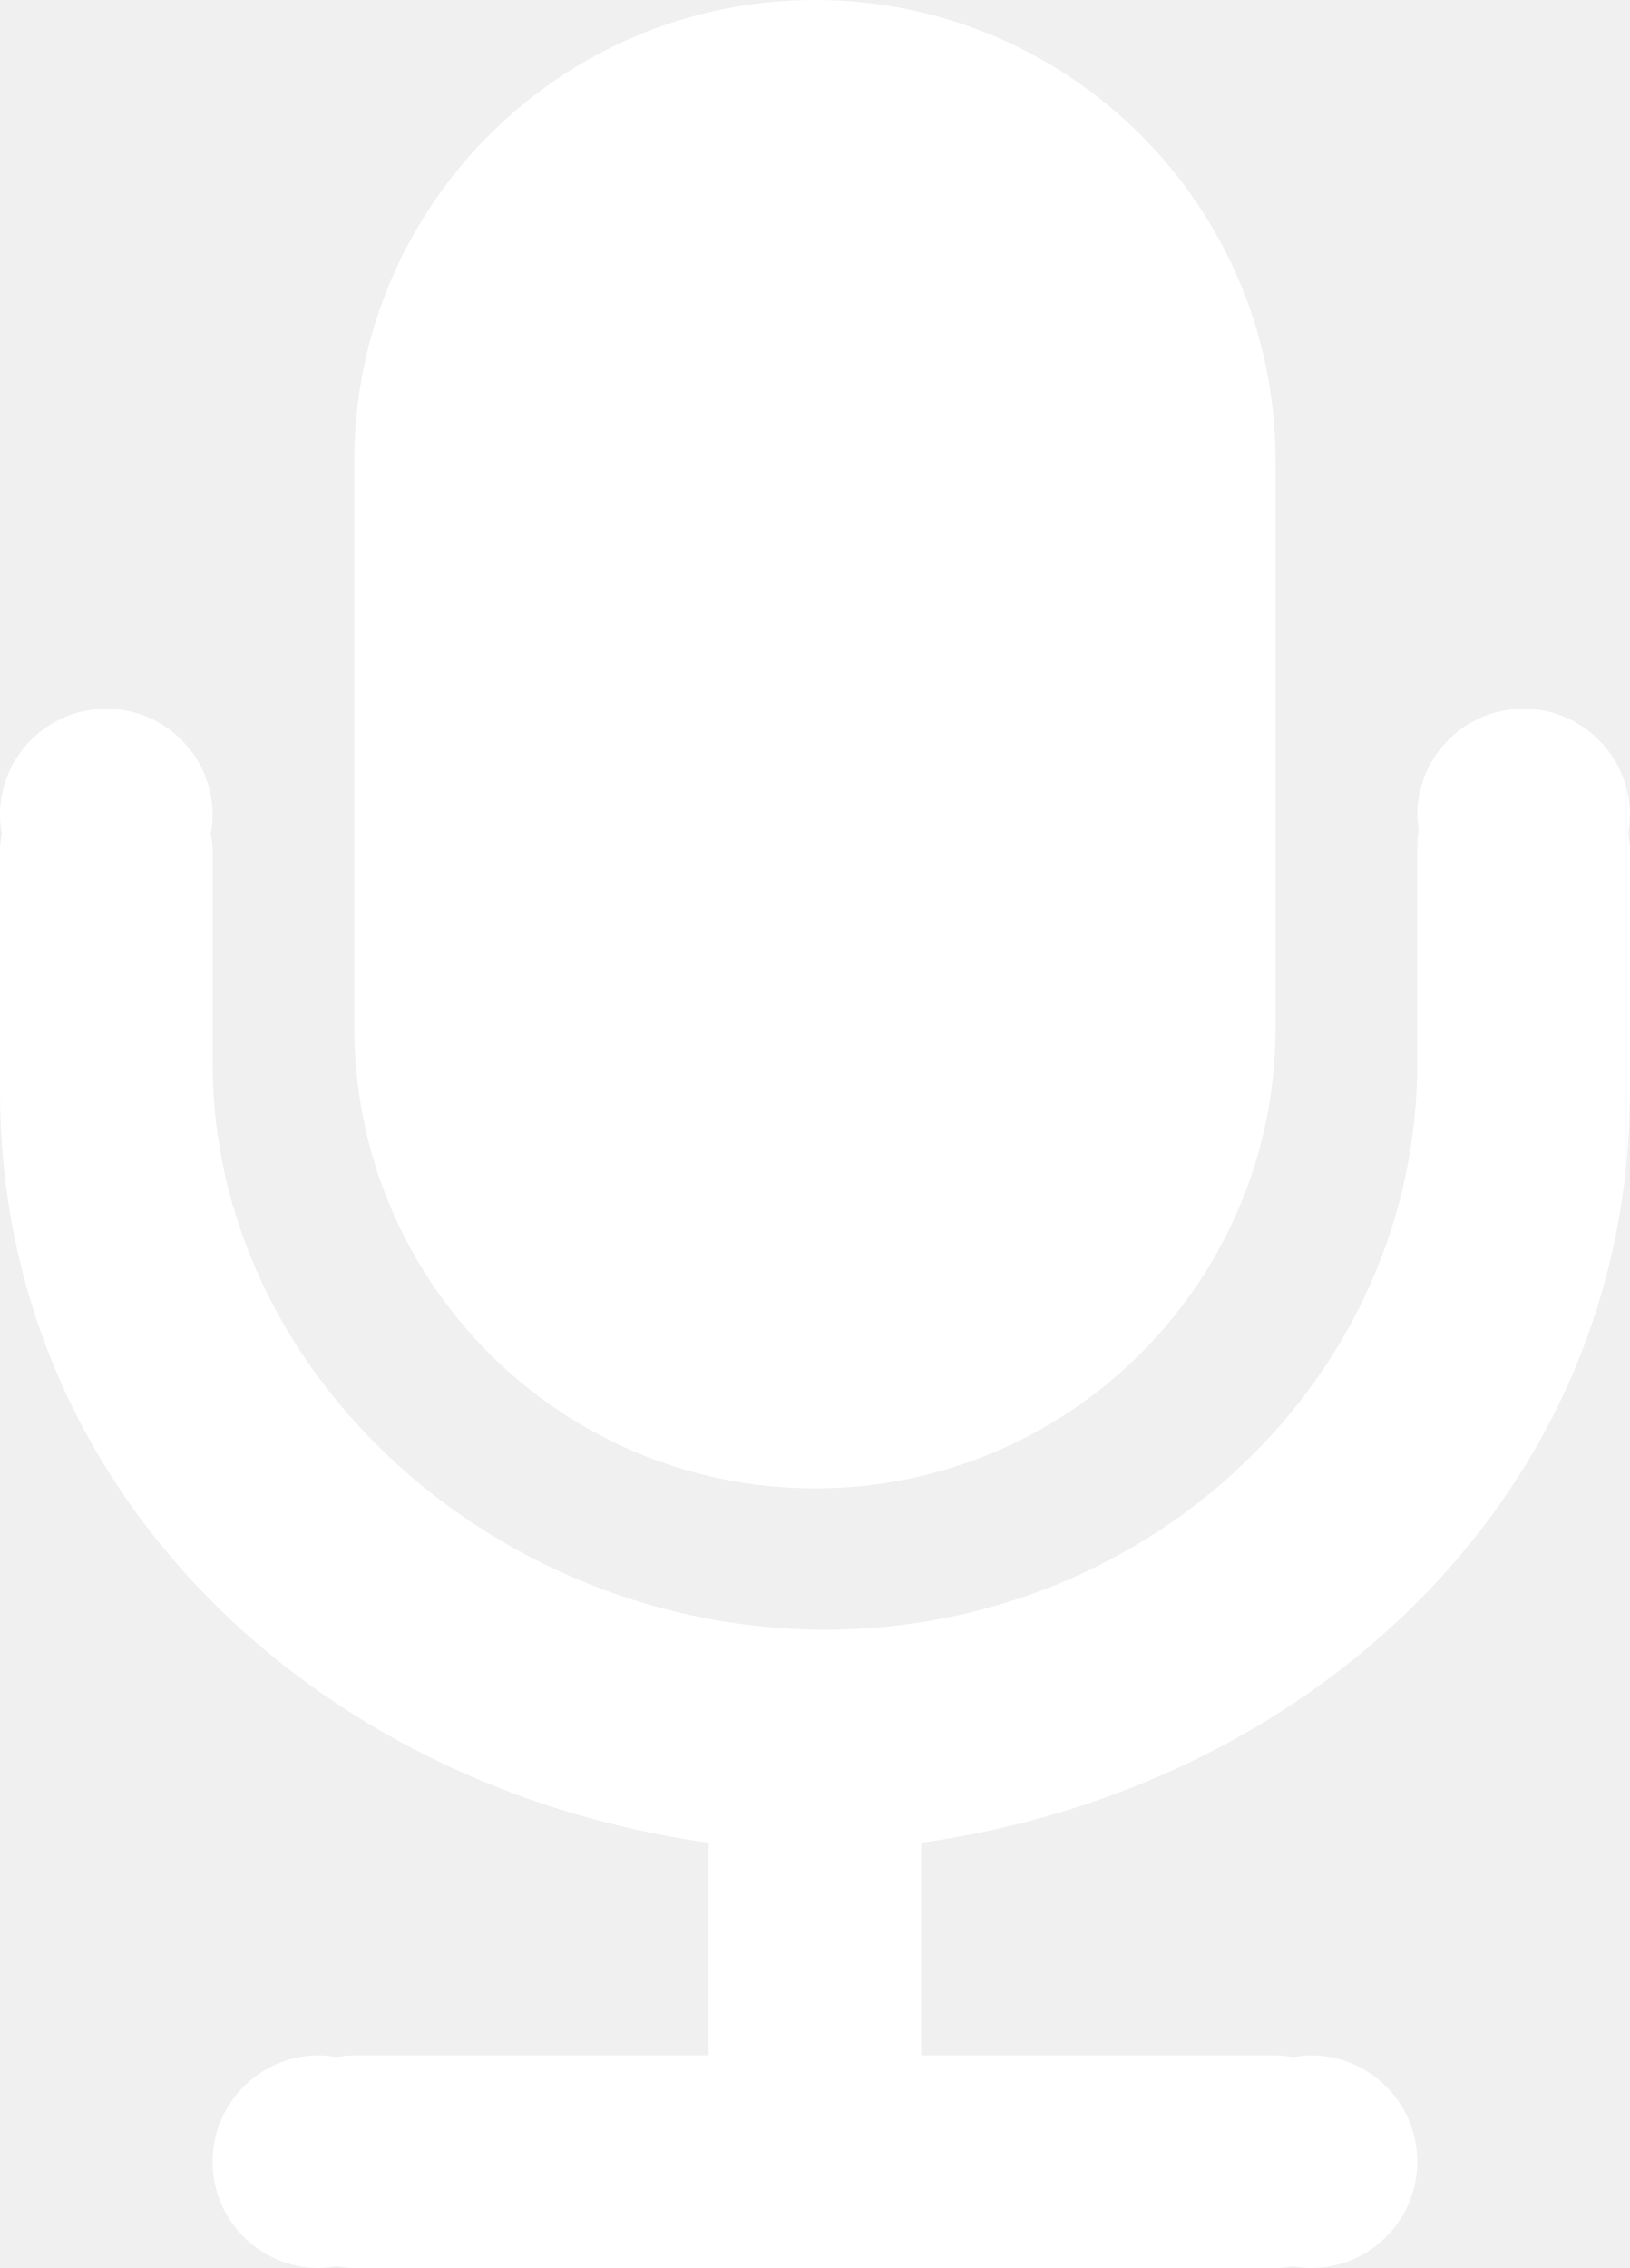
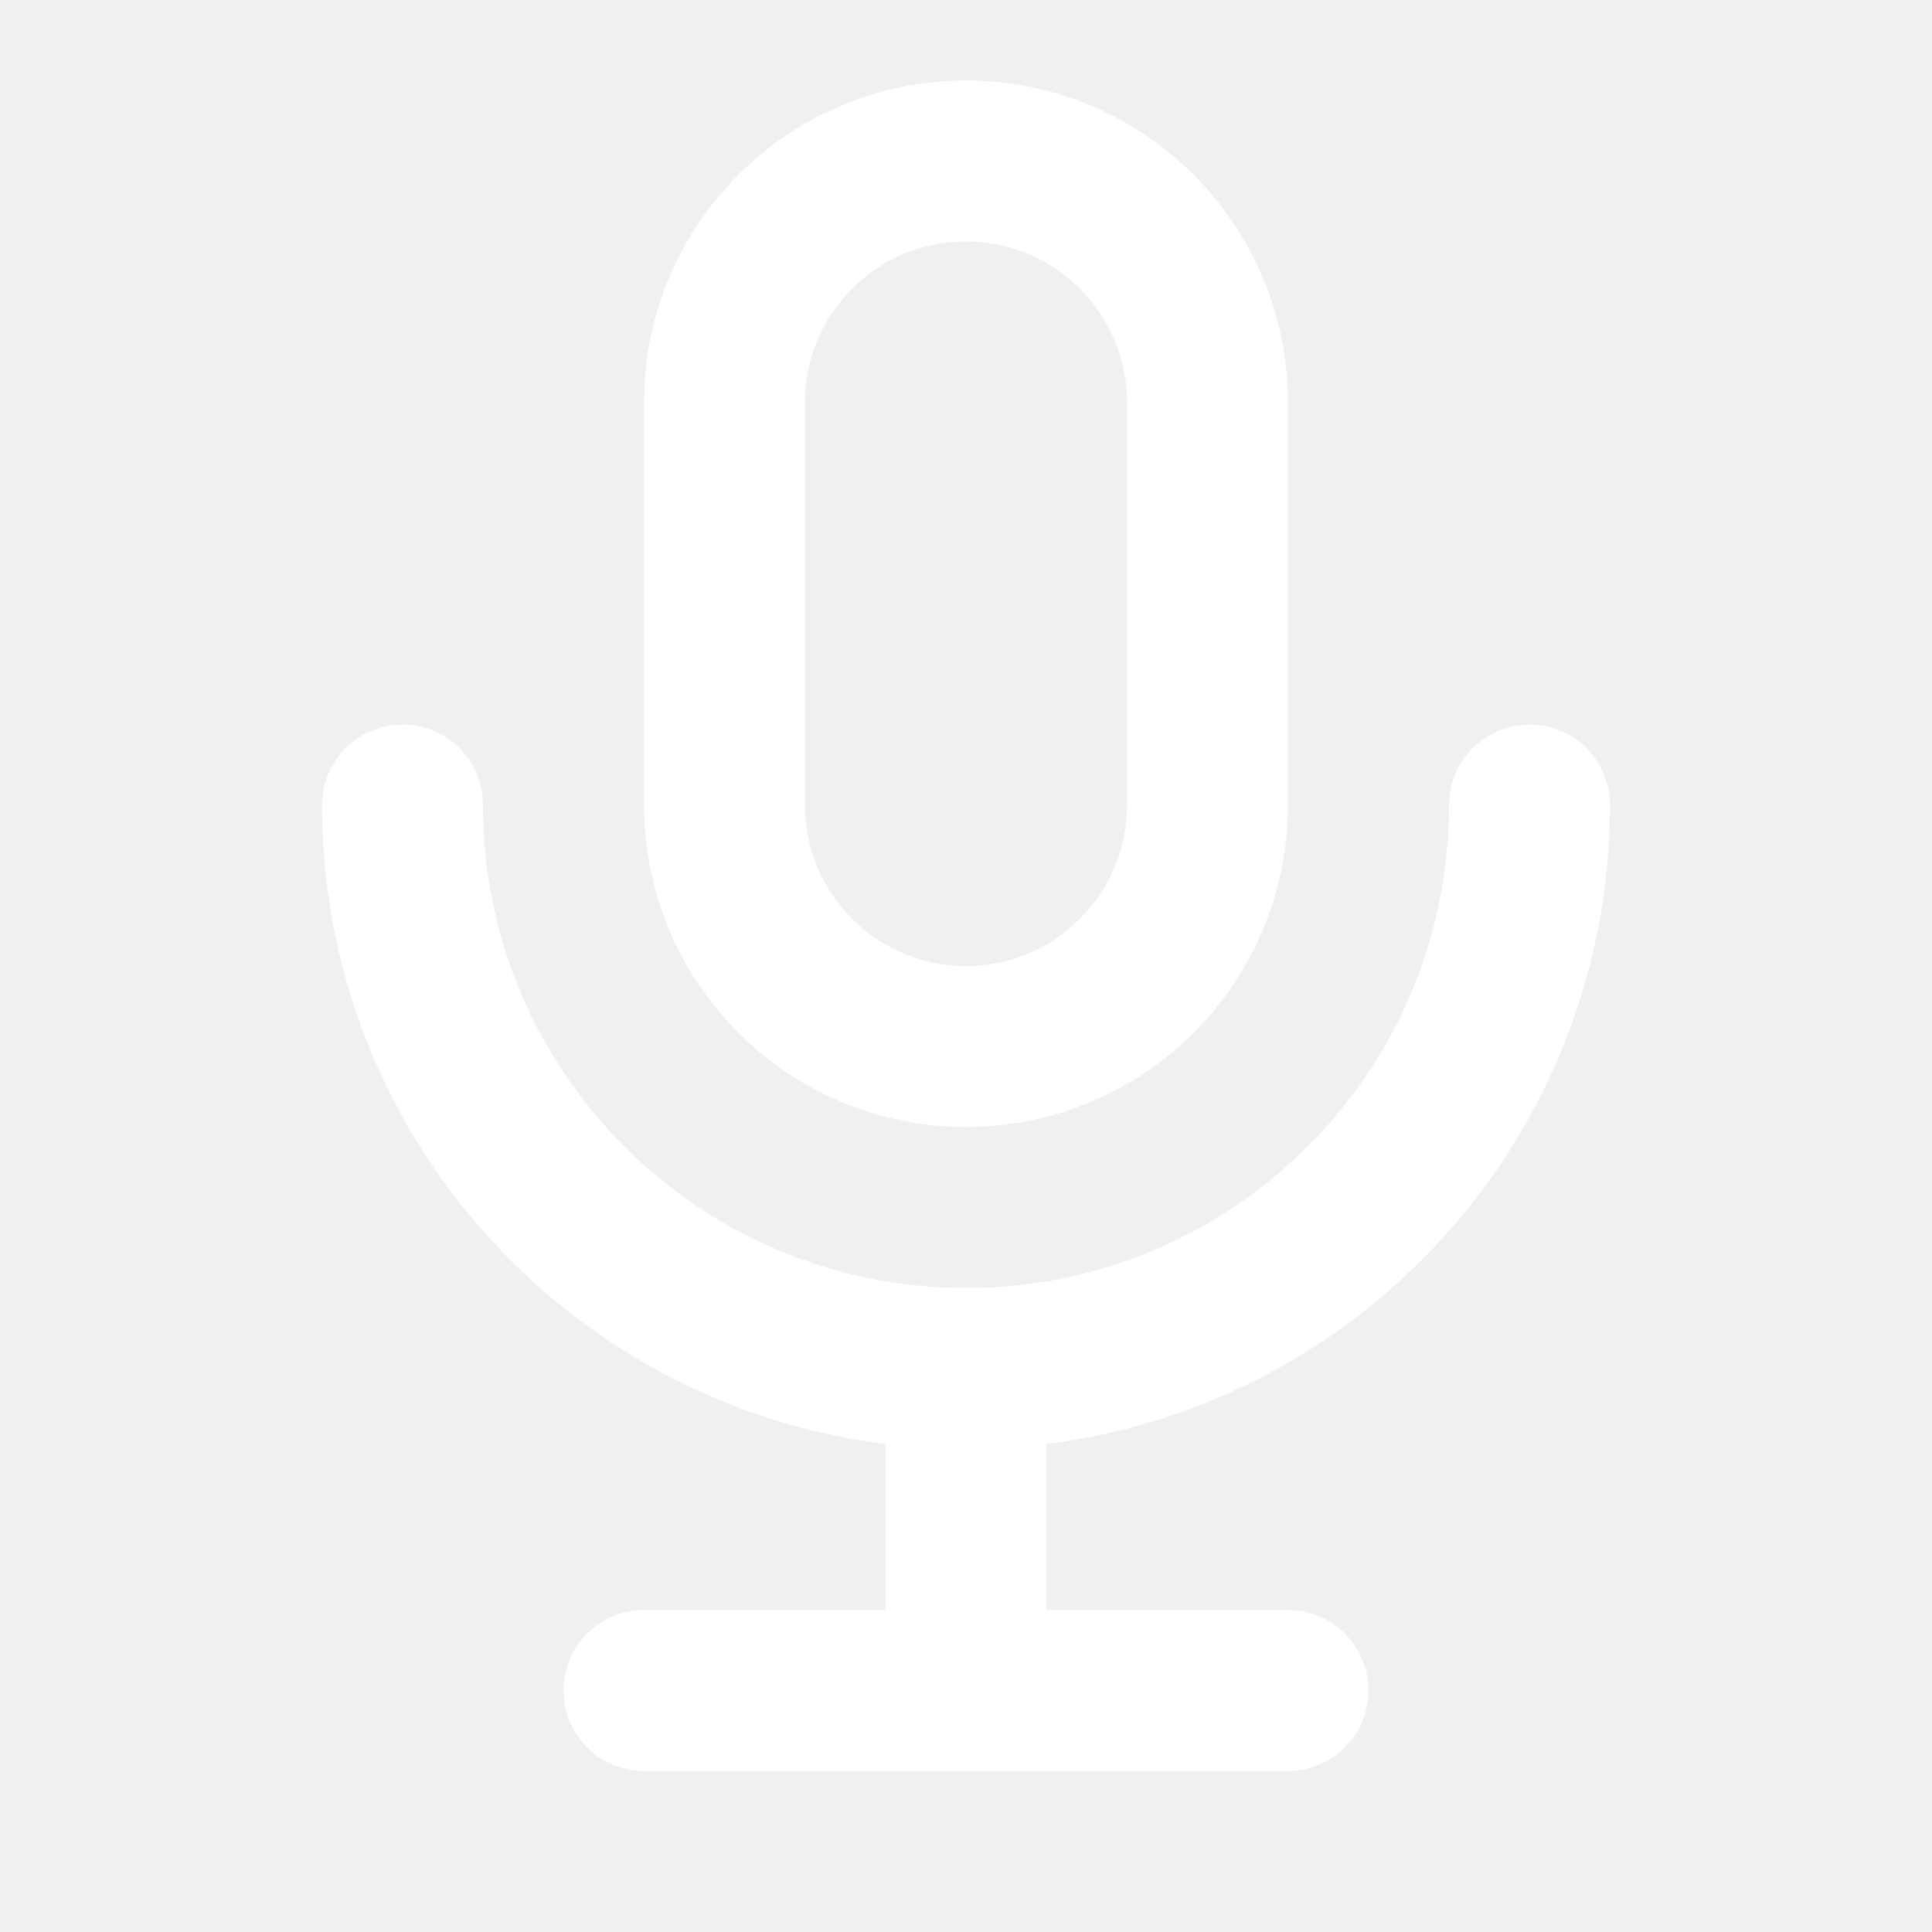
- <svg xmlns="http://www.w3.org/2000/svg" width="69" height="96" viewBox="0 0 69 96">
-   <path fill="#FFF" fill-rule="evenodd" d="M69 34.5c0-2.485-2.015-4.5-4.5-4.5S60 32.015 60 34.5c0 .205.034.401.06.6-.038.284-.06.583-.06.9v9c0 13.233-11.256 23.982-25.07 23.982C21.112 68.982 9 58.233 9 45v-9c0-.254-.038-.485-.079-.714.046-.256.08-.517.08-.786C9 32.015 6.986 30 4.5 30 2.014 30 0 32.015 0 34.5c0 .27.035.53.08.786-.041.229-.08.46-.08.714v10.2C0 63.09 13.309 75.656 30 78v9H15c-.267 0-.509.038-.751.075-.245-.04-.492-.075-.749-.075-2.485 0-4.5 2.015-4.5 4.5 0 2.486 2.015 4.5 4.5 4.5.257 0 .504-.034.749-.075.242.037.484.075.752.075h39c.267 0 .508-.038.75-.075.245.041.493.075.75.075C57.985 96 60 93.986 60 91.5c0-2.485-2.014-4.5-4.5-4.5-.256 0-.504.034-.749.075-.242-.037-.483-.075-.75-.075H39v-9C55.69 75.656 69 63.09 69 46.2V36c0-.257-.038-.495-.077-.73.043-.252.077-.506.077-.77M34.5 63C45.27 63 54 54.27 54 43.5v-24C54 8.73 45.27 0 34.5 0 23.731 0 15 8.73 15 19.5v24C15 54.27 23.732 63 34.5 63" />
+ <svg xmlns="http://www.w3.org/2000/svg" width="96" height="96" viewBox="0 0 24 24">
+   <g fill="none" stroke="#FFFFFF" stroke-width="2" stroke-linecap="round" stroke-linejoin="round">
+     <rect x="9" y="2" width="6" height="11" rx="3" />
+     <path d="M5 10a7 7 0 0 0 14 0" />
+     <path d="M8 21h8" />
+     <path d="M12 17v4" />
+   </g>
</svg>
